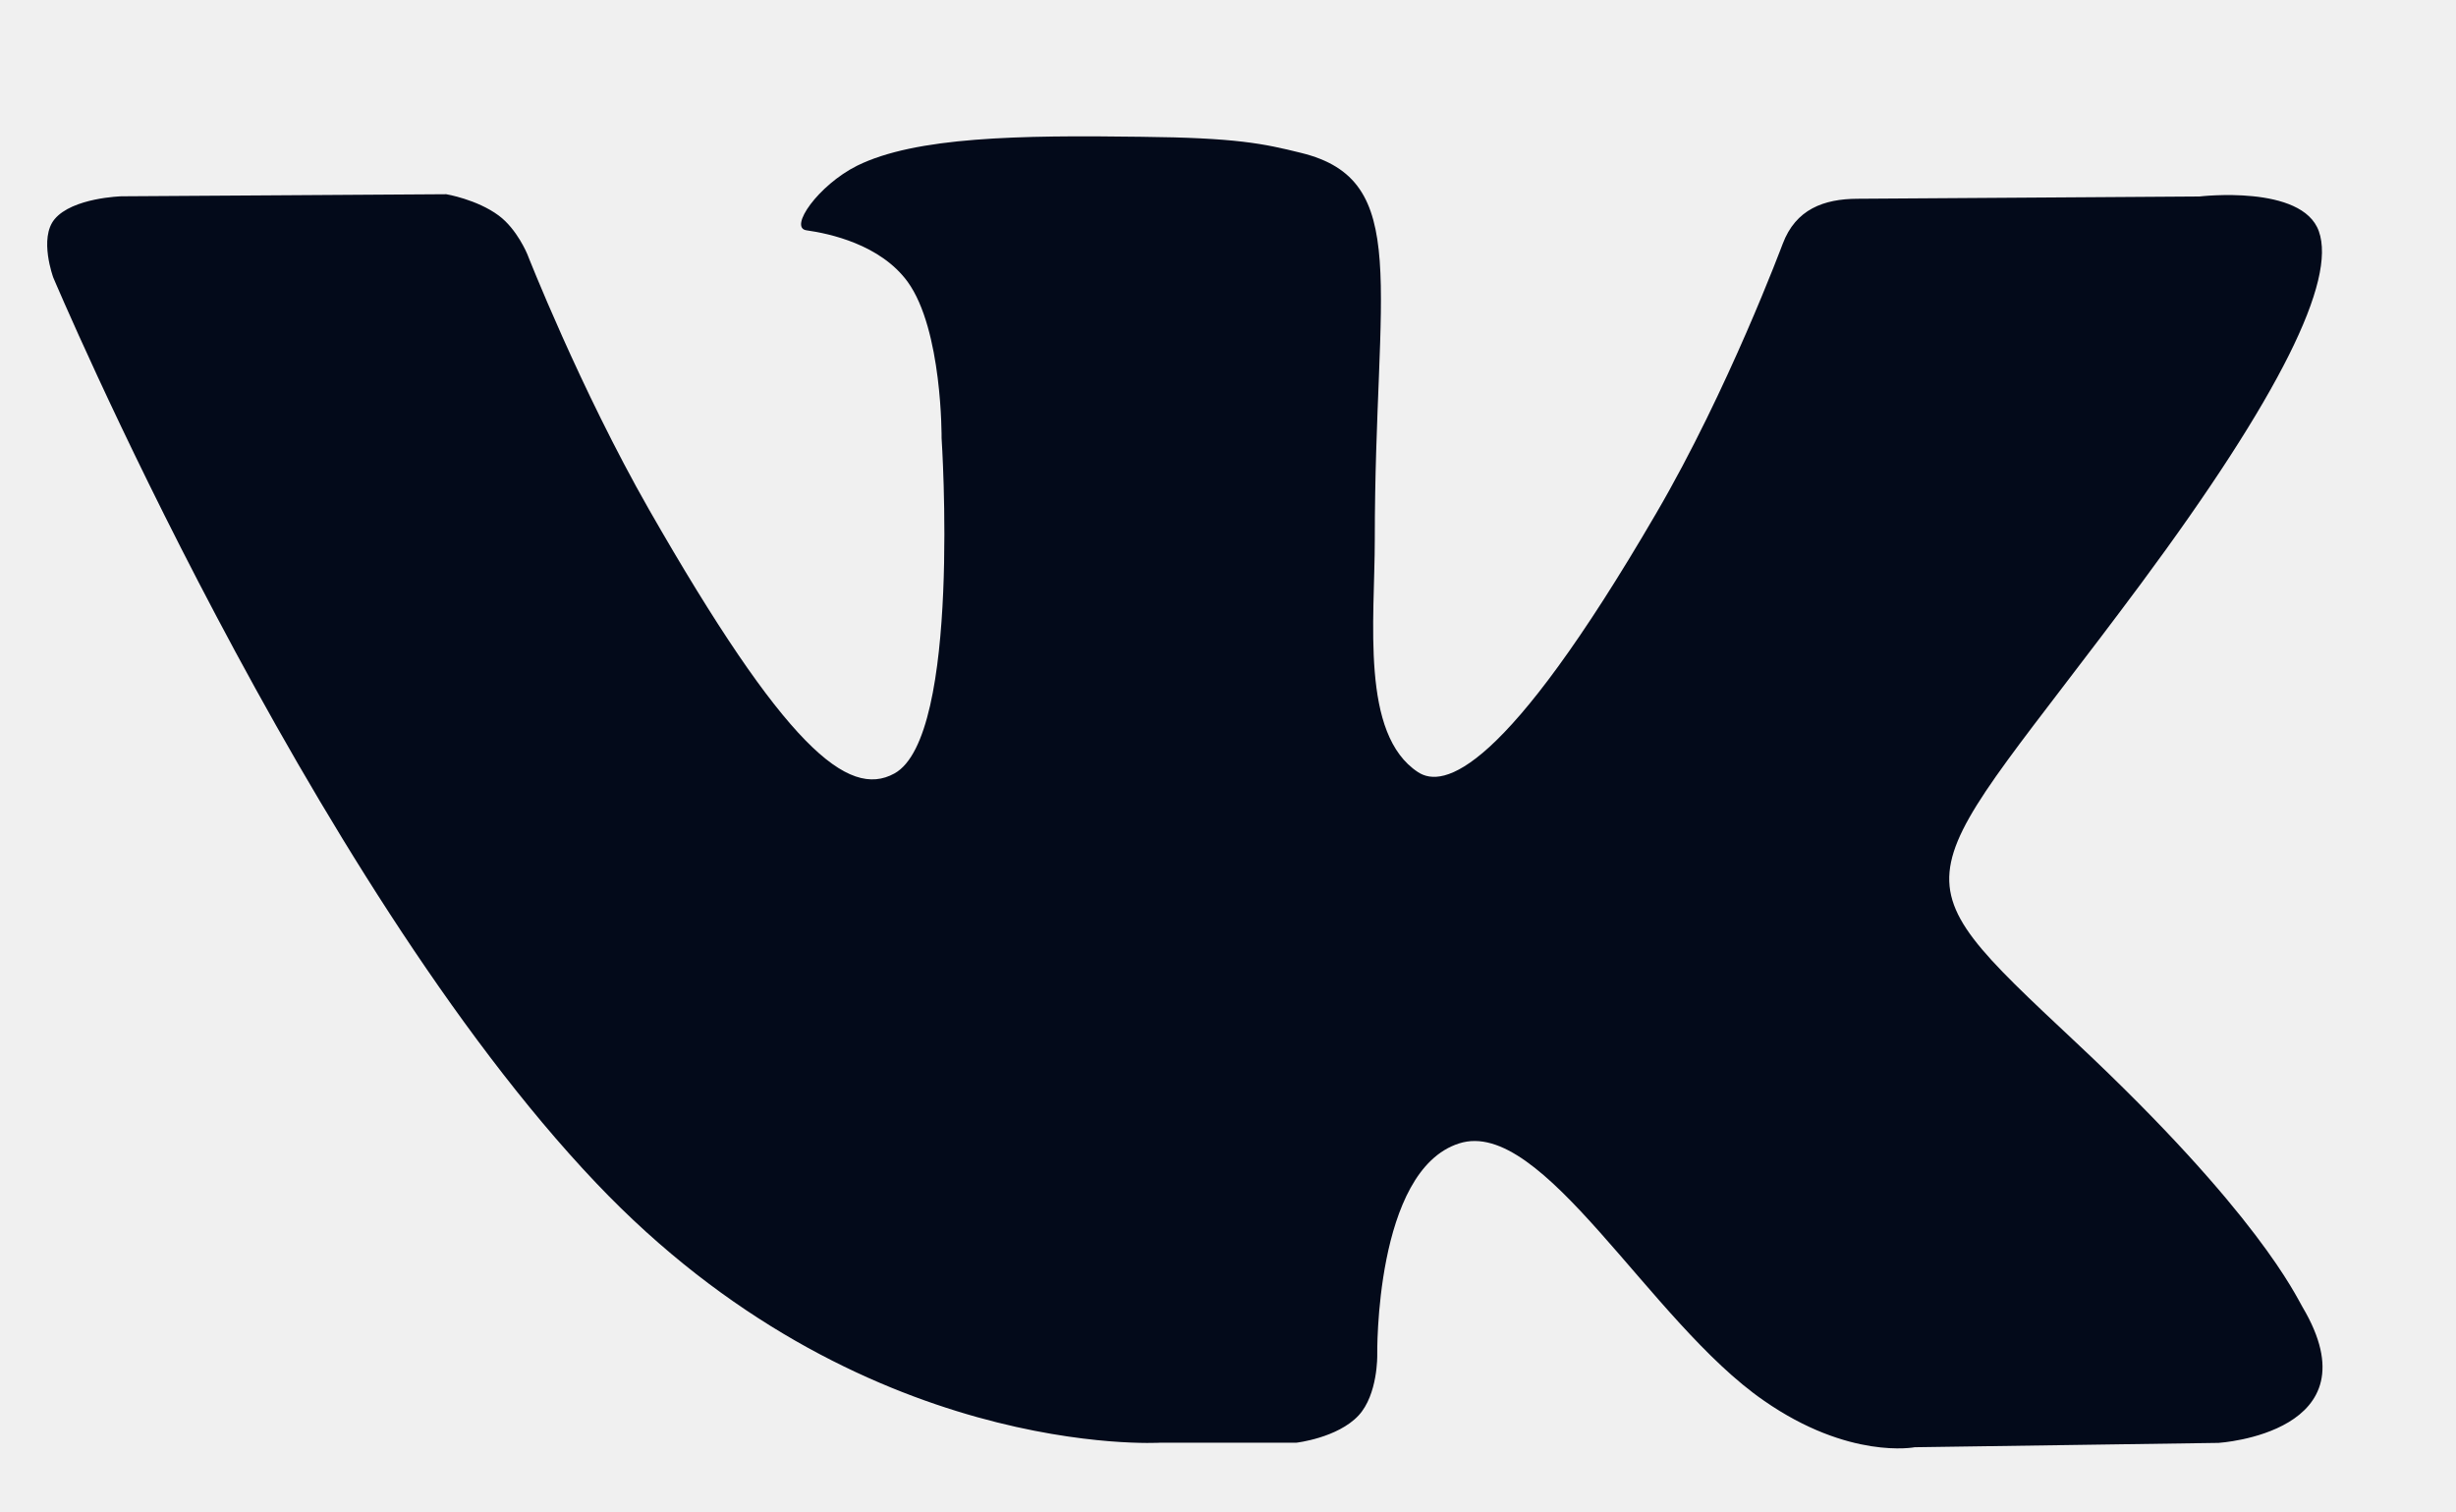
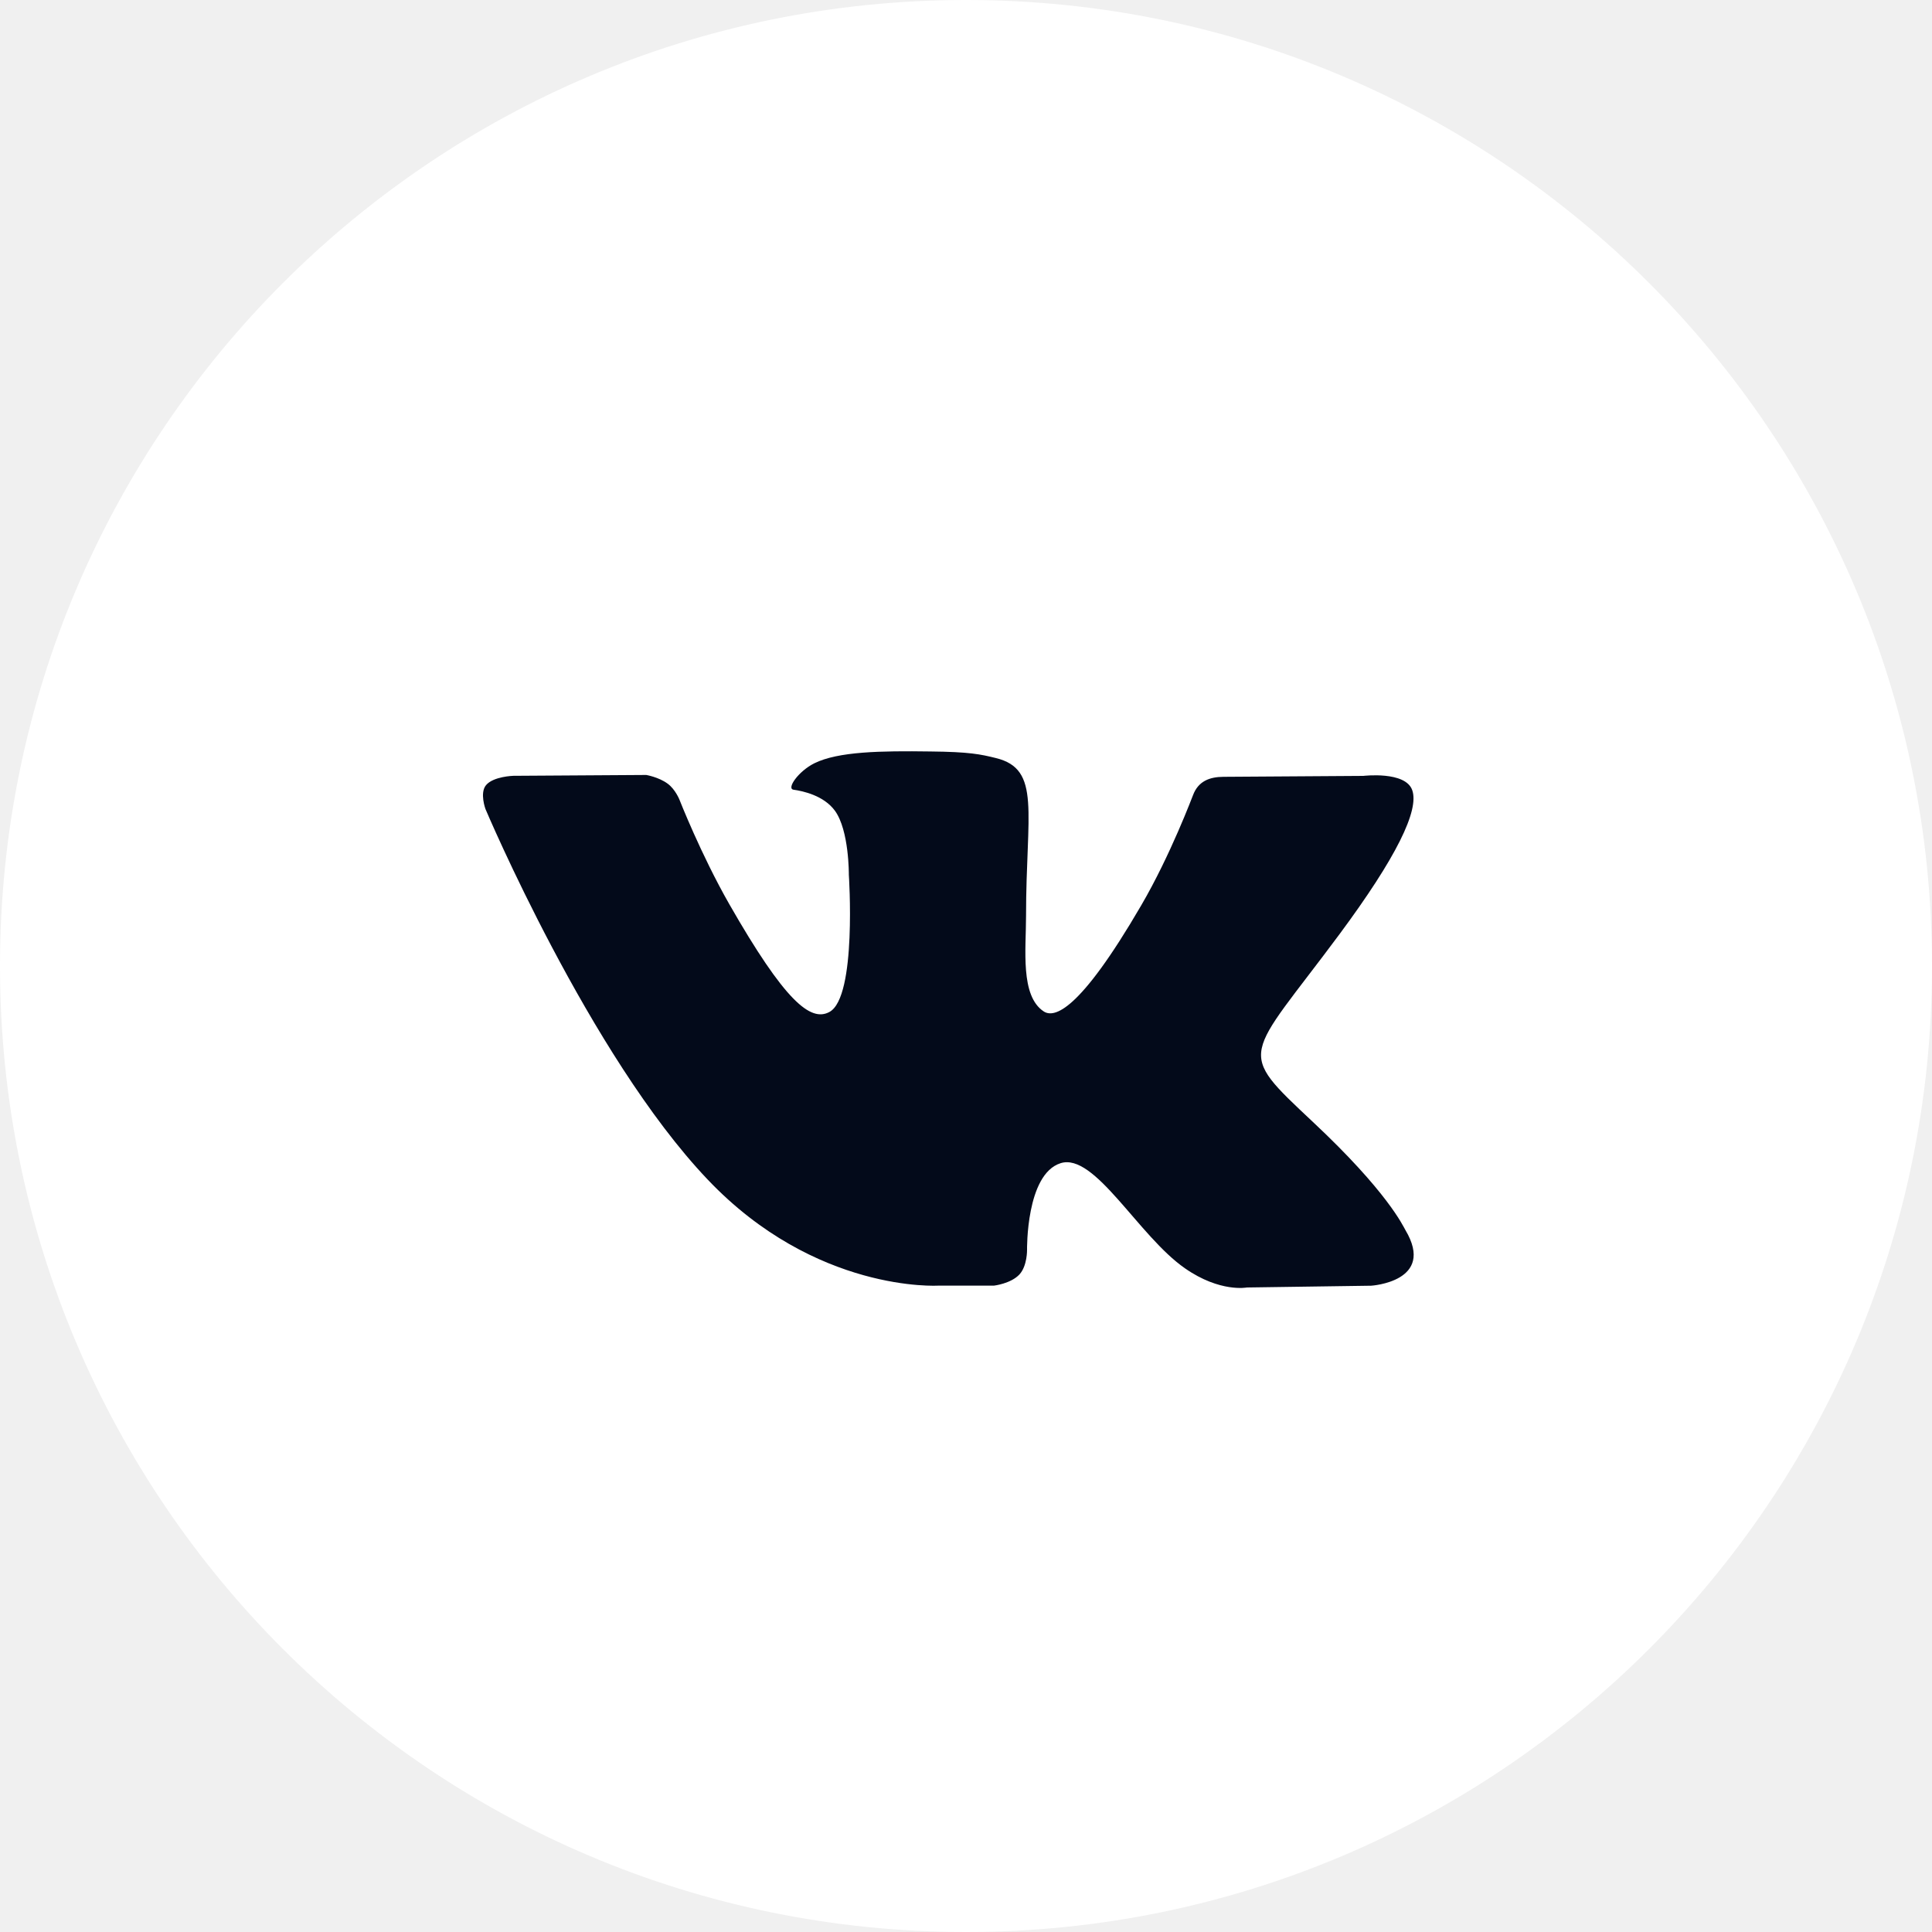
- <svg xmlns="http://www.w3.org/2000/svg" width="13" height="8" viewBox="0 0 13 8" fill="none">
-   <path d="M7.723 6.052C8.165 5.909 8.732 6.996 9.336 7.413C9.788 7.728 10.135 7.66 10.135 7.66L11.743 7.637C11.743 7.637 12.584 7.585 12.187 6.917C12.154 6.862 11.954 6.422 10.989 5.518C9.981 4.572 10.118 4.725 11.332 3.09C12.071 2.093 12.367 1.484 12.274 1.224C12.186 0.975 11.642 1.04 11.642 1.04L9.831 1.052C9.654 1.053 9.505 1.107 9.436 1.291C9.435 1.293 9.149 2.062 8.767 2.716C7.961 4.1 7.639 4.174 7.506 4.087C7.2 3.887 7.277 3.283 7.277 2.854C7.277 1.512 7.477 0.953 6.886 0.809C6.688 0.76 6.543 0.729 6.039 0.724C5.394 0.715 4.847 0.724 4.537 0.877C4.331 0.98 4.173 1.206 4.269 1.219C4.389 1.236 4.659 1.293 4.804 1.491C4.989 1.746 4.984 2.319 4.984 2.319C4.984 2.319 5.09 3.899 4.734 4.094C4.489 4.229 4.155 3.955 3.436 2.698C3.069 2.055 2.791 1.345 2.791 1.345C2.791 1.345 2.737 1.213 2.64 1.141C2.524 1.055 2.362 1.028 2.362 1.028L0.643 1.039C0.643 1.039 0.384 1.046 0.289 1.16C0.205 1.261 0.282 1.469 0.282 1.469C0.282 1.469 1.629 4.656 3.155 6.261C4.553 7.734 6.142 7.636 6.142 7.636H6.862C6.862 7.636 7.08 7.611 7.191 7.492C7.294 7.381 7.29 7.172 7.29 7.172C7.29 7.172 7.275 6.195 7.723 6.052Z" fill="#030A1A" />
+ <svg xmlns="http://www.w3.org/2000/svg" width="25" height="25" viewBox="0 0 25 25" fill="none">
+   <path d="M12.5 0C5.597 0 0 5.597 0 12.5C0 19.403 5.597 25 12.5 25C19.403 25 25 19.403 25 12.5C25 5.597 19.403 0 12.5 0Z" fill="white" />
+   <path d="M13.723 15.052C14.165 14.909 14.732 15.996 15.335 16.413C15.788 16.728 16.135 16.66 16.135 16.66L17.743 16.637C17.743 16.637 18.584 16.585 18.186 15.917C18.154 15.862 17.954 15.422 16.989 14.518C15.982 13.572 16.118 13.725 17.332 12.09C18.071 11.093 18.367 10.484 18.274 10.224C18.186 9.975 17.642 10.04 17.642 10.04L15.831 10.052C15.654 10.053 15.505 10.107 15.437 10.291C15.435 10.293 15.149 11.062 14.767 11.716C13.961 13.101 13.639 13.174 13.506 13.088C13.2 12.887 13.277 12.283 13.277 11.854C13.277 10.512 13.477 9.953 12.886 9.809C12.688 9.76 12.543 9.729 12.039 9.724C11.395 9.715 10.847 9.724 10.537 9.877C10.331 9.98 10.173 10.206 10.269 10.219C10.389 10.236 10.659 10.293 10.804 10.491C10.989 10.746 10.984 11.319 10.984 11.319C10.984 11.319 11.09 12.899 10.734 13.094C10.489 13.229 10.155 12.955 9.436 11.698C9.069 11.055 8.791 10.345 8.791 10.345C8.791 10.345 8.738 10.213 8.64 10.141C8.524 10.055 8.362 10.028 8.362 10.028L6.643 10.039C6.643 10.039 6.384 10.046 6.289 10.16C6.205 10.261 6.282 10.469 6.282 10.469C6.282 10.469 7.629 13.656 9.155 15.261C10.553 16.734 12.142 16.636 12.142 16.636H12.862C12.862 16.636 13.079 16.611 13.191 16.492C13.294 16.381 13.29 16.172 13.29 16.172C13.29 16.172 13.275 15.195 13.723 15.052Z" fill="#030A1A" />
</svg>
